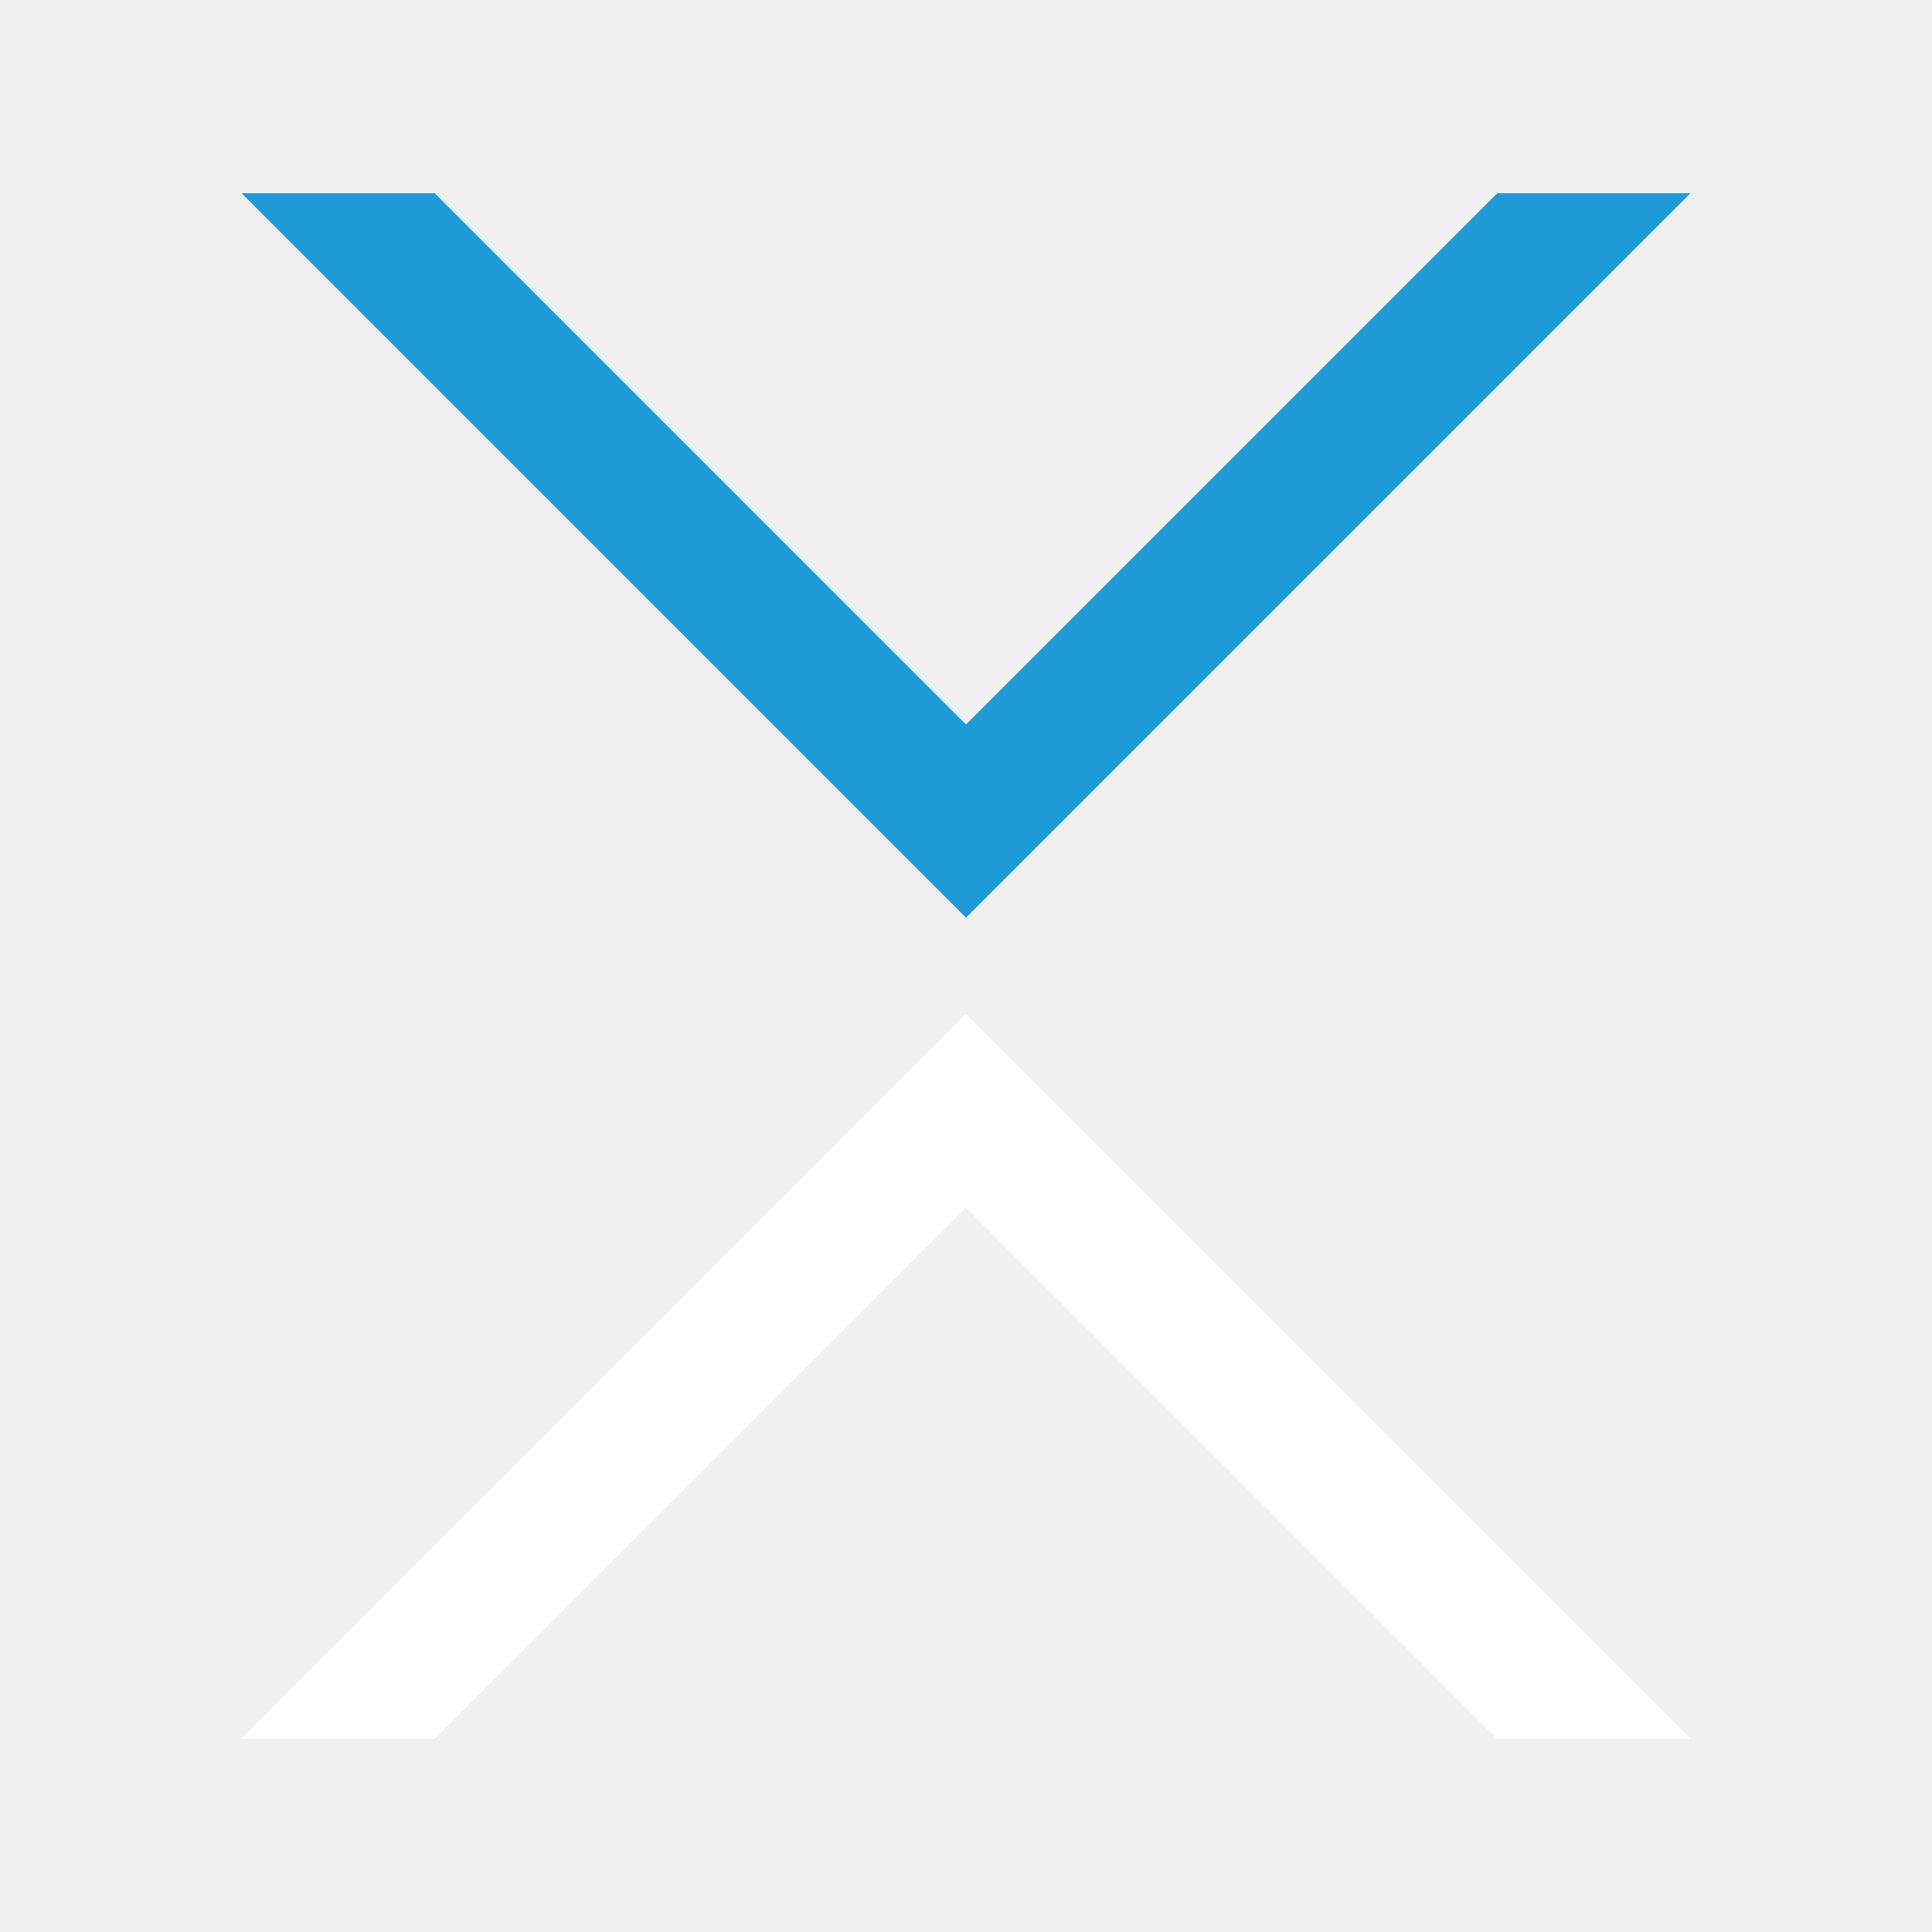
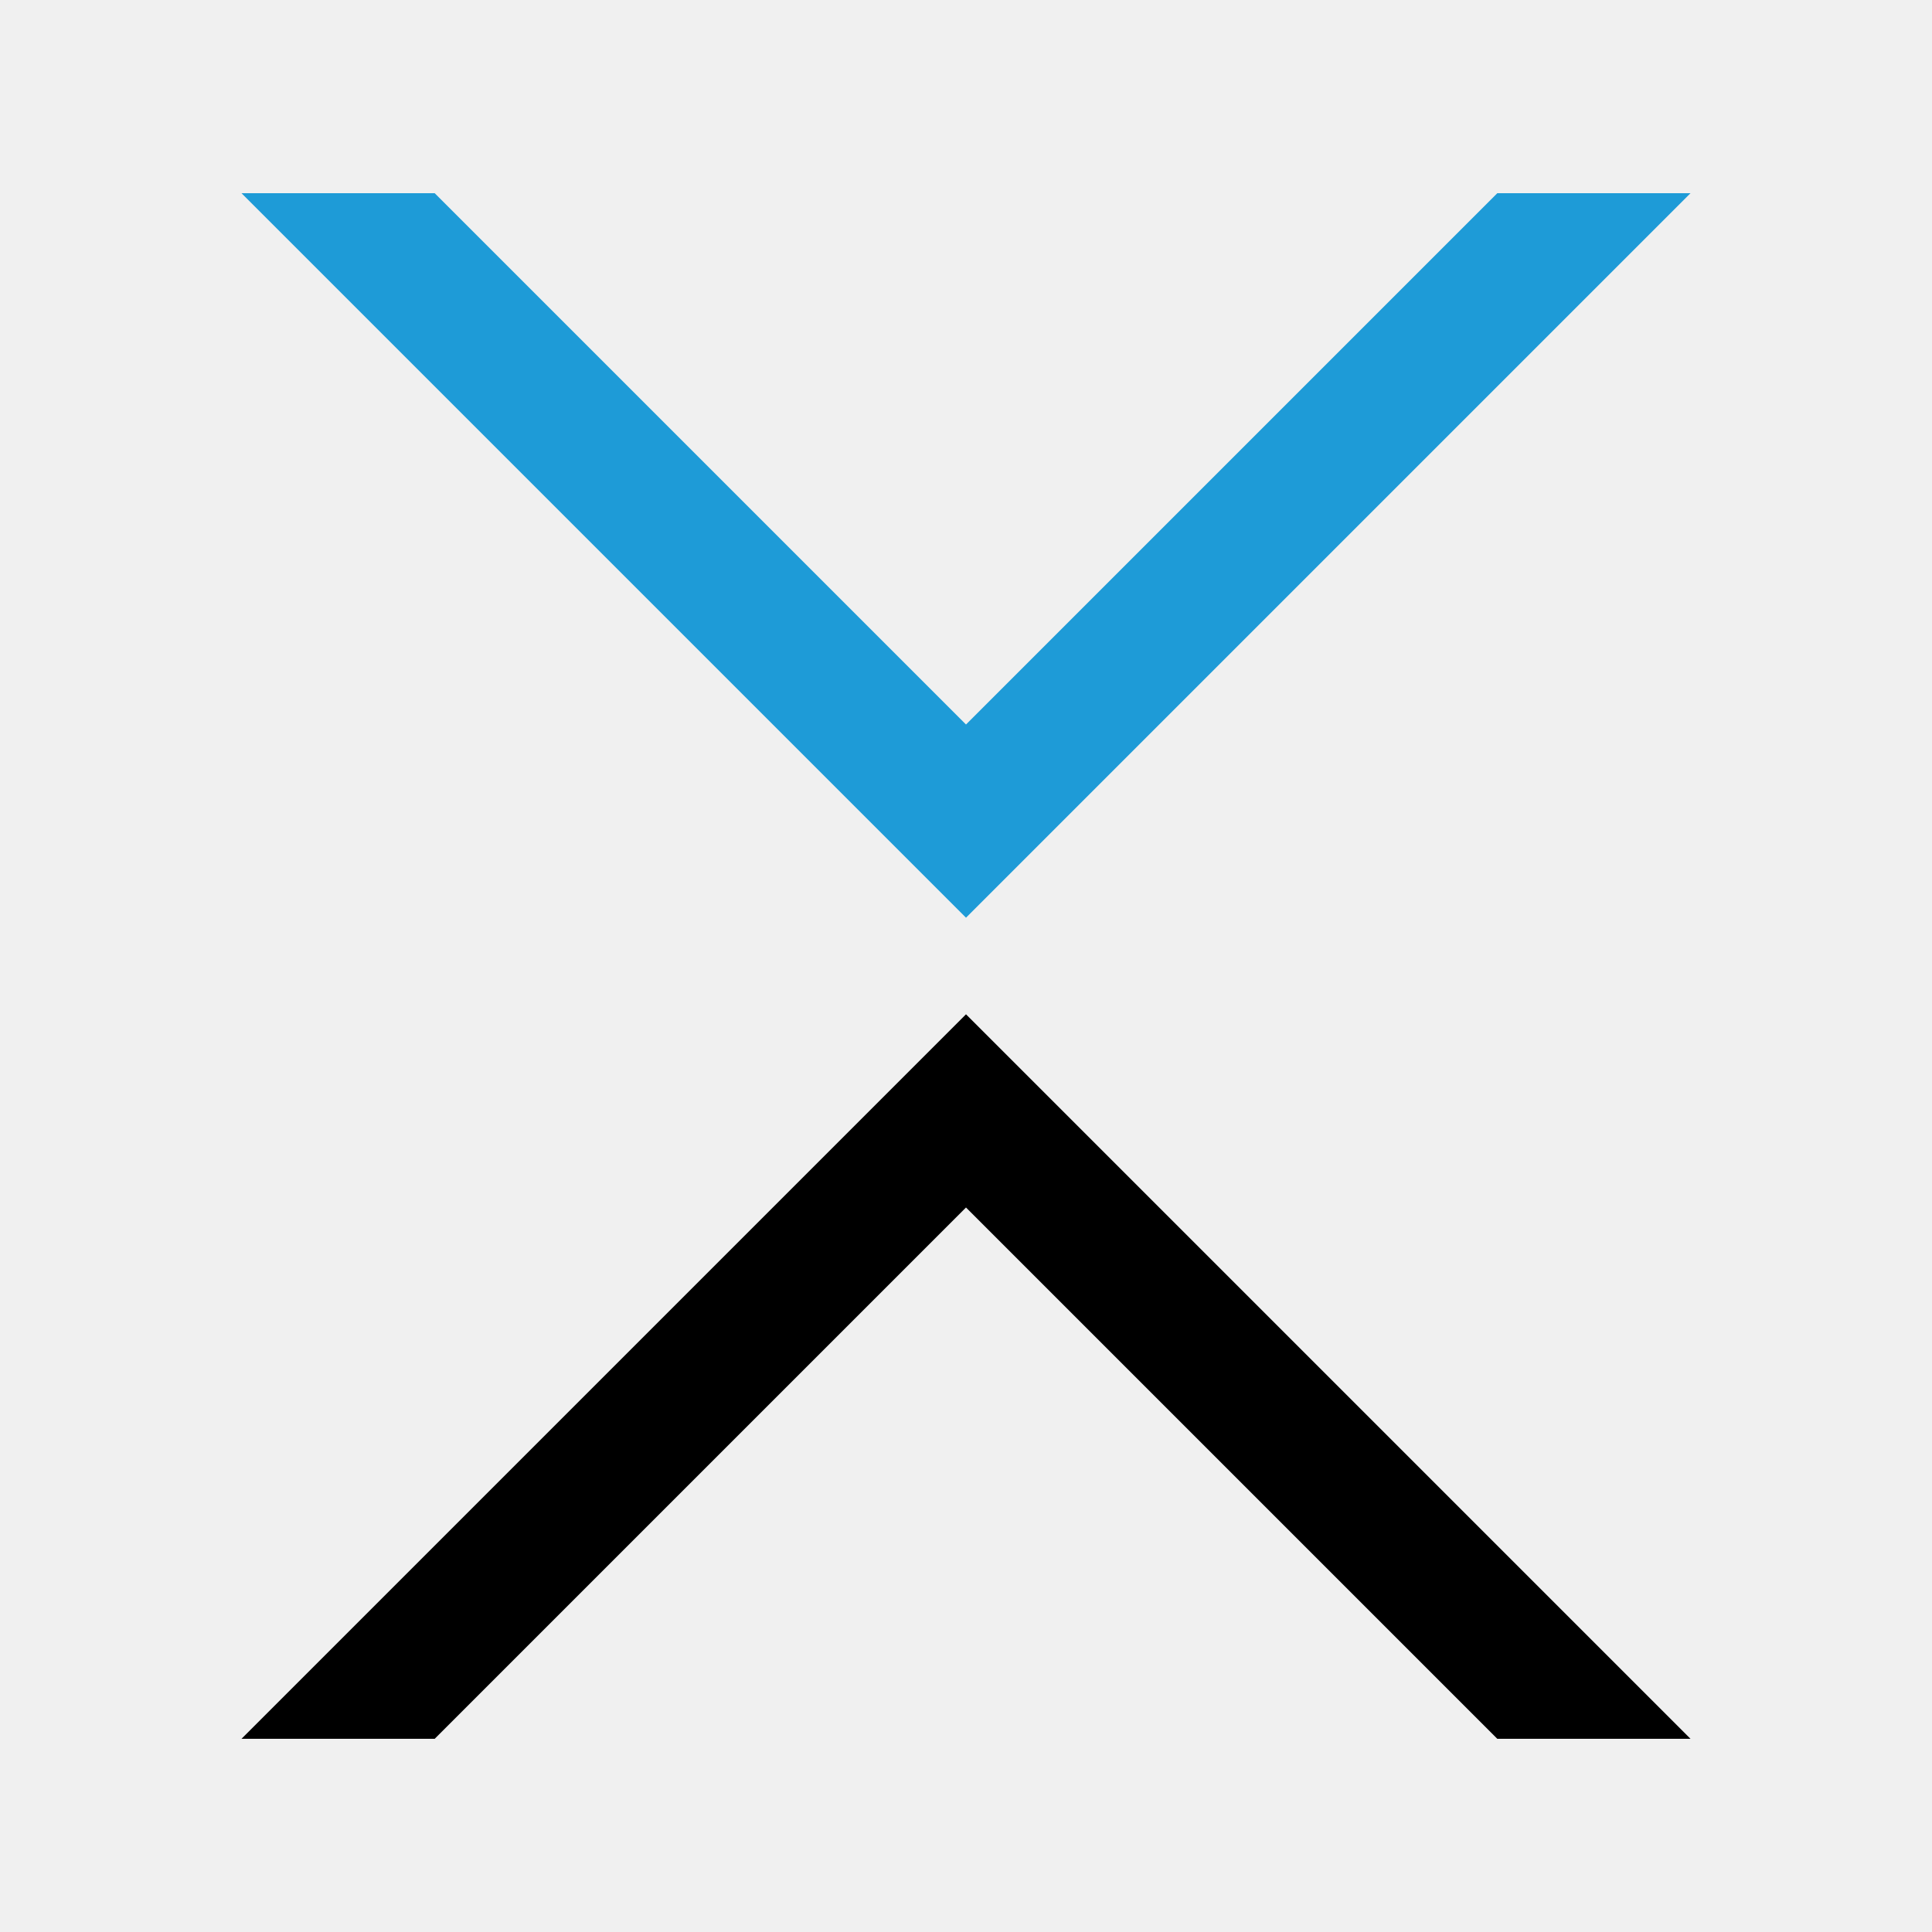
<svg xmlns="http://www.w3.org/2000/svg" width="800" height="800" viewBox="0 0 800 800" fill="none">
  <path d="M400 380 L100 80 L180 80 L400 300 L620 80 L700 80 L400 380 Z" fill="#1E9BD7" />
-   <path d="M400 420 L100 720 L180 720 L400 500 L620 720 L700 720 L400 420 Z" fill="#FFFFFF" />
+   <path d="M400 420 L100 720 L180 720 L400 500 L620 720 L700 720 L400 420 Z" fill="currentColor" />
</svg>
